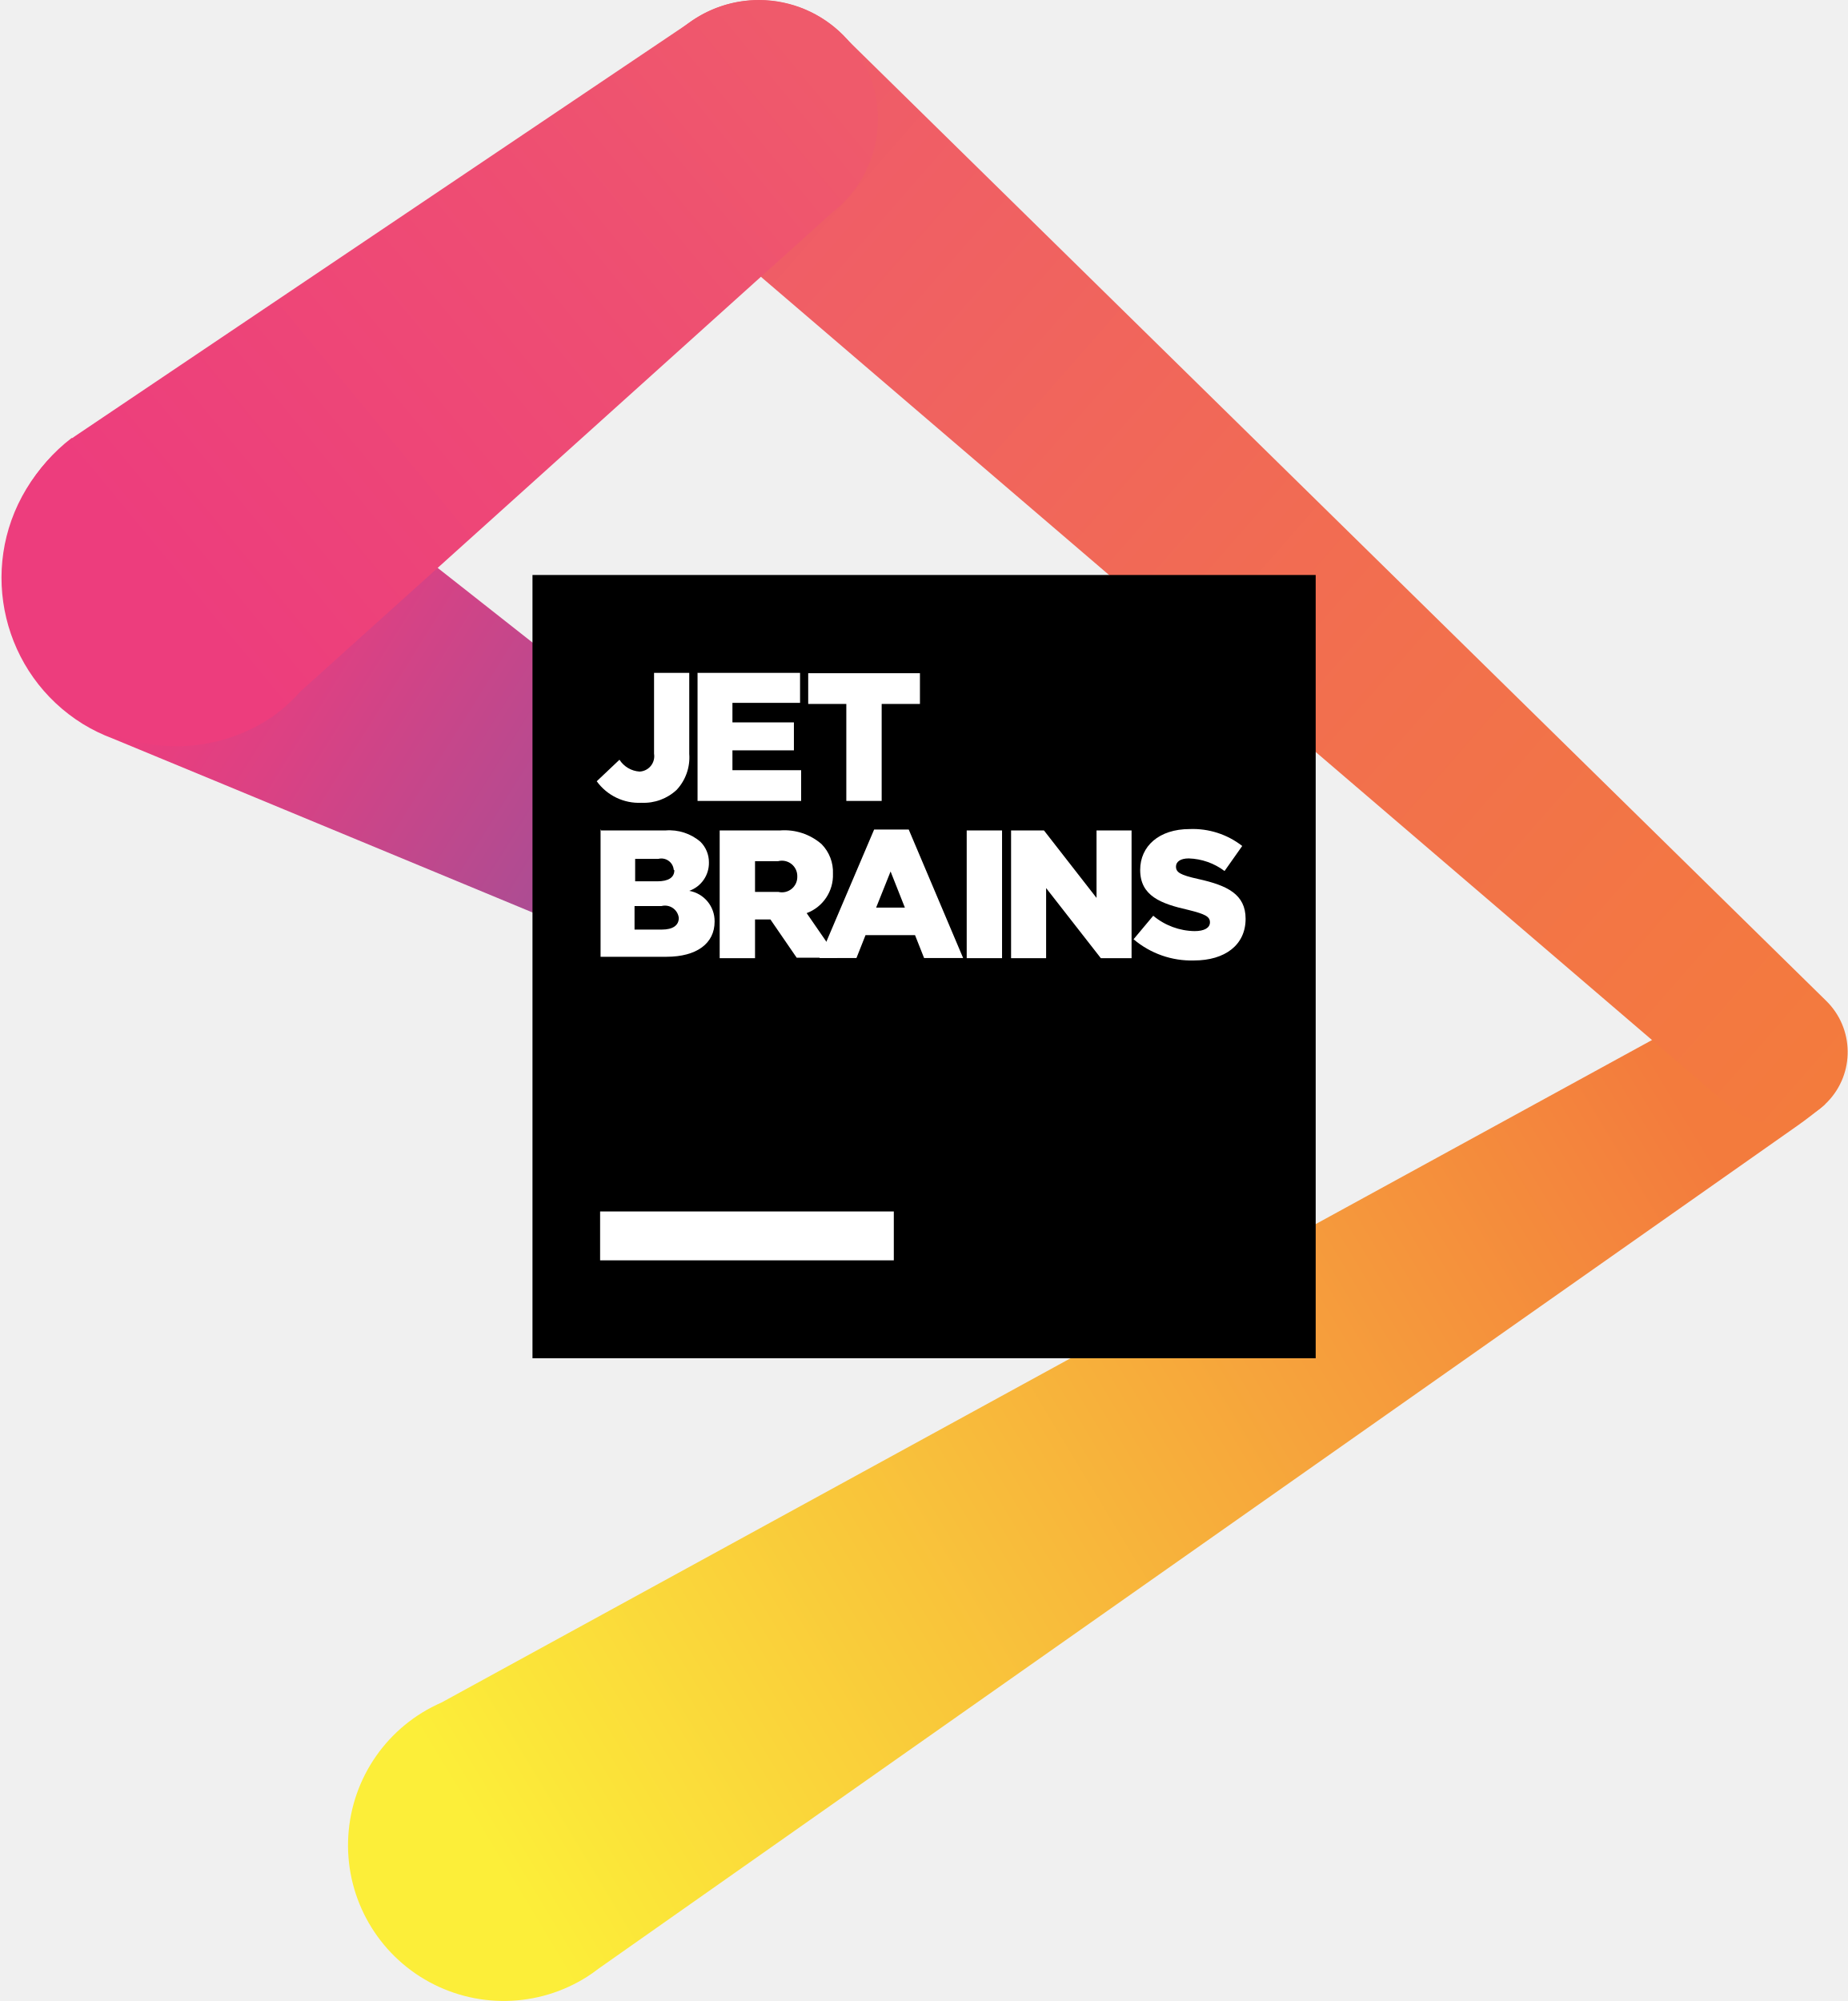
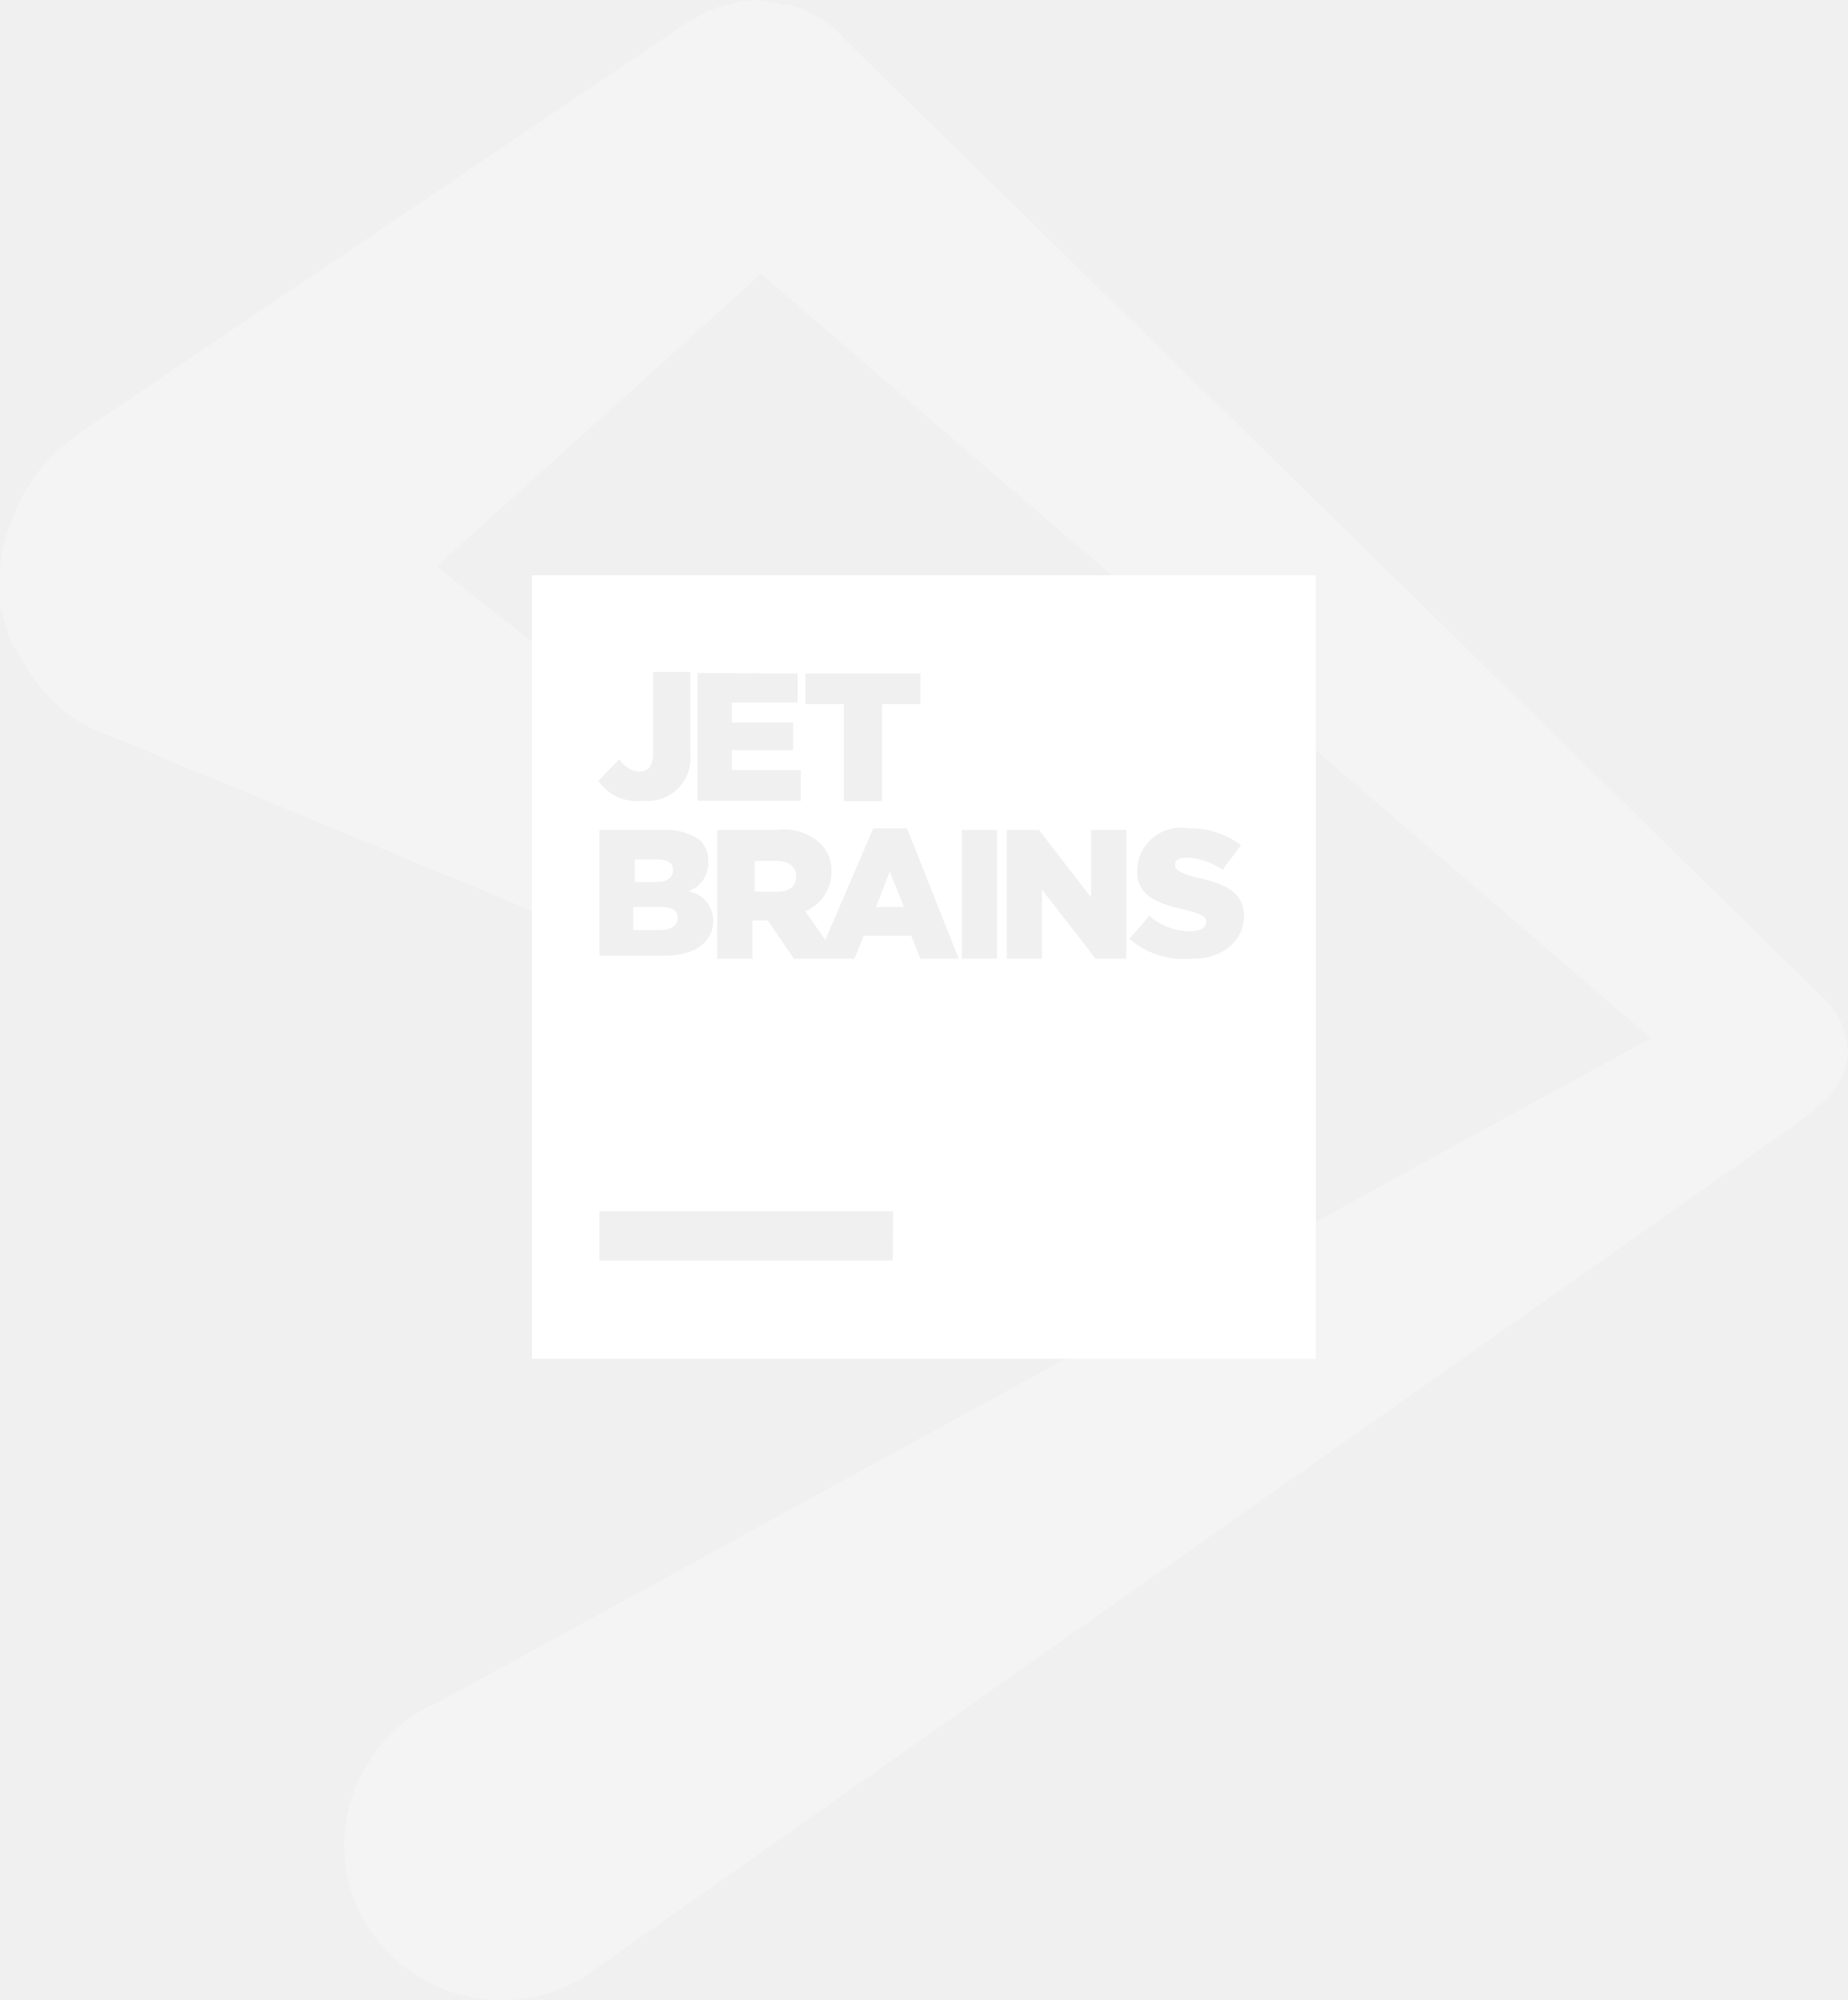
- <svg xmlns="http://www.w3.org/2000/svg" id="Layer_1" data-name="Layer 1" viewBox="0 0 120.236 130.189">
+ <svg xmlns="http://www.w3.org/2000/svg" viewBox="0 0 48.18 52.15">
  <defs>
-     <linearGradient id="linear-gradient" x1="31.915" y1="9.616" x2="110.315" y2="56.936" gradientTransform="matrix(1, 0, 0, -1, 0, 130.19)" gradientUnits="userSpaceOnUse">
-       <stop offset="0" stop-color="#fcee39" />
-       <stop offset="1" stop-color="#f37b3d" />
-     </linearGradient>
-     <linearGradient id="linear-gradient-2" x1="48.417" y1="123.269" x2="119.967" y2="60.619" gradientTransform="matrix(1, 0, 0, -1, 0, 130.19)" gradientUnits="userSpaceOnUse">
-       <stop offset="0" stop-color="#ef5a6b" />
-       <stop offset="0.57" stop-color="#f26f4e" />
-       <stop offset="1" stop-color="#f37b3d" />
-     </linearGradient>
-     <linearGradient id="linear-gradient-3" x1="53.001" y1="66.541" x2="10.591" y2="93.021" gradientTransform="matrix(1, 0, 0, -1, 0, 130.19)" gradientUnits="userSpaceOnUse">
-       <stop offset="0" stop-color="#7c59a4" />
-       <stop offset="0.38" stop-color="#af4c92" />
-       <stop offset="0.75" stop-color="#dc4183" />
-       <stop offset="0.94" stop-color="#ed3d7d" />
-     </linearGradient>
-     <linearGradient id="linear-gradient-4" x1="52.222" y1="126.508" x2="10.822" y2="92.308" gradientTransform="matrix(1, 0, 0, -1, 0, 130.19)" gradientUnits="userSpaceOnUse">
-       <stop offset="0" stop-color="#ef5a6b" />
-       <stop offset="0.36" stop-color="#ee4e72" />
-       <stop offset="1" stop-color="#ed3d7d" />
-     </linearGradient>
+     <style>.cls-1,.cls-2{fill:#fff;}.cls-1{opacity:0.3;}</style>
  </defs>
-   <g>
-     <path id="_Path_" data-name=" Path " d="M118.717,71.81a4.64,4.64,0,0,0-6.19-6.9h0l-83.8,45.86a10.13,10.13,0,1,0,9.49,17.83h0q0.375-.24.72-0.51l78-54.84c0.47-.32,1.54-1.15,1.82-1.41h0Z" fill="url(#linear-gradient)" />
-     <path id="_Path_2" data-name=" Path 2" d="M118.817,65.11h0L55.067,2.52a7.73,7.73,0,0,0-13.43,5.22h0a7.71,7.71,0,0,0,2.14,5.37h0a7.82,7.82,0,0,0,1.18,1l67.37,57.7h0a4.664,4.664,0,0,0,6.49-6.7h0Z" fill="url(#linear-gradient-2)" />
-     <path id="_Path_3" data-name=" Path 3" d="M57.127,59.54c-0.09-.07-39.34-31.08-40.15-31.57h0A11.185,11.185,0,0,0,5.4,47.11h0a11.22,11.22,0,0,0,1.91.93c0.4,0.15,45.38,18.81,45.38,18.81h0A4.3,4.3,0,0,0,57.127,59.54Z" fill="url(#linear-gradient-3)" />
-     <path id="_Path_4" data-name=" Path 4" d="M49.377,0a7.68,7.68,0,0,0-4.56,1.5L4.937,28.34l-0.23.16H4.657a11.18,11.18,0,0,0,13.1,18.11h0a11.15,11.15,0,0,0,1.79-1.62l34.58-31.14h0a7.73,7.73,0,0,0,3-6.09h0A7.76,7.76,0,0,0,49.377,0Z" fill="url(#linear-gradient-4)" />
-     <g id="_Group_" data-name=" Group ">
-       <rect id="_Path_5" data-name=" Path 5" x="34.647" y="37.41" width="50.96" height="50.96" />
-       <rect id="_Path_6" data-name=" Path 6" x="39.047" y="78.82" width="19.11" height="3.18" fill="#fff" />
-       <g id="_Group_2" data-name=" Group 2">
-         <path id="_Compound_Path_" data-name=" Compound Path " d="M38.827,50.83l1.48-1.4a1.68,1.68,0,0,0,1.31.77,1,1,0,0,0,.94-1.16V43.78h2.29v5.27a3.09,3.09,0,0,1-.82,2.34,3.13,3.13,0,0,1-2.28.84A3.39,3.39,0,0,1,38.827,50.83Z" fill="#fff" />
-         <path id="_Compound_Path_2" data-name=" Compound Path 2" d="M45.377,43.78h6.68v1.95h-4.4V47h4v1.82h-4v1.29h4.47v2h-6.74V43.8Z" fill="#fff" />
-         <path id="_Compound_Path_3" data-name=" Compound Path 3" d="M55.067,45.8h-2.48v-2h7.27v2h-2.49v6.31h-2.3V45.8Z" fill="#fff" />
-         <path id="_Compound_Path_4" data-name=" Compound Path 4" d="M39.047,54.03h4.26a3.11,3.11,0,0,1,2.27.74,1.87,1.87,0,0,1,.55,1.34h0a1.92,1.92,0,0,1-1.28,1.85,2,2,0,0,1,1.65,2h0c0,1.42-1.16,2.29-3.14,2.29h-4.28V53.94Zm4.79,2.56a0.806,0.806,0,0,0-1-.71h-1.51v1.46h1.45c0.7,0,1.1-.24,1.1-0.72h0Zm-0.79,2.36h-1.76v1.53h1.78c0.71,0,1.1-.27,1.1-0.76h0a0.906,0.906,0,0,0-1.13-.77h0.01Z" fill="#fff" />
-         <path id="_Compound_Path_5" data-name=" Compound Path 5" d="M46.817,54.03h3.93a3.68,3.68,0,0,1,2.71.89,2.59,2.59,0,0,1,.74,1.93h0a2.63,2.63,0,0,1-1.71,2.56l2,2.9h-2.65l-1.71-2.49h-1v2.52h-2.3V54.03h-0.01Zm3.83,4a1,1,0,0,0,1.23-1h0a1,1,0,0,0-1.25-1h-1.5v2h1.52Z" fill="#fff" />
-         <path id="_Compound_Path_6" data-name=" Compound Path 6" d="M56.877,53.97h2.25l3.54,8.36h-2.54l-0.59-1.49h-3.22l-0.59,1.49h-2.41Zm2,5.08-0.93-2.35-0.94,2.35h1.87Z" fill="#fff" />
-         <path id="_Compound_Path_7" data-name=" Compound Path 7" d="M62.9,54.03h2.3v8.31H62.9V54.03Z" fill="#fff" />
-         <path id="_Compound_Path_8" data-name=" Compound Path 8" d="M65.777,54.03h2.15l3.42,4.39V54.03h2.28v8.31h-2l-3.56-4.56v4.56h-2.28V54.03h-0.01Z" fill="#fff" />
-         <path id="_Compound_Path_9" data-name=" Compound Path 9" d="M73.757,61.11l1.28-1.53a4.3,4.3,0,0,0,2.69,1c0.63,0,1-.21,1-0.57h0c0-.36-0.27-0.53-1.41-0.81-1.77-.4-3.13-0.9-3.13-2.6h0c0-1.54,1.22-2.66,3.22-2.66a5.23,5.23,0,0,1,3.42,1.1l-1.15,1.63a4.08,4.08,0,0,0-2.33-.82c-0.56,0-.83.23-0.83,0.53h0c0,0.38.28,0.55,1.45,0.81,1.9,0.42,3.08,1,3.08,2.59h0c0,1.7-1.34,2.71-3.36,2.71A5.82,5.82,0,0,1,73.757,61.11Z" fill="#fff" />
-       </g>
+   <g id="Layer_2" data-name="Layer 2">
+     <g id="BG">
+       <path class="cls-1" d="M48.18,27.5a2,2,0,0,0-.56-1.4L22,1A3.15,3.15,0,0,0,21.6.61l0,0a3.14,3.14,0,0,0-.45-.26L21,.27a3.13,3.13,0,0,0-.45-.15l-.16,0A3.12,3.12,0,0,0,19.76,0a3,3,0,0,0-.55.06l-.27.07L18.69.2l-.27.11L18.08.5,18,.54l-.1.06L2,11.34s-.06,0-.07.07h0a4.46,4.46,0,0,0-1.56,2A4.39,4.39,0,0,0,0,14.88C0,15,0,15,0,15.1a4.38,4.38,0,0,0,0,.48c0,.12,0,.25.05.37s.06.25.1.37a4.5,4.5,0,0,0,.16.46L.46,17a4.49,4.49,0,0,0,.32.55l.08.11a4.4,4.4,0,0,0,1.26,1.19,3.54,3.54,0,0,0,.8.36l11.29,4.68V17l-2.83-2.23,8.46-7.63L43.05,27.07,11.46,44.37A3.94,3.94,0,0,0,9.58,46,4,4,0,0,0,11,51.59a4.12,4.12,0,0,0,4.29-.08c.08-.08.2-.12.28-.2l31.26-22a7.48,7.48,0,0,0,.61-.49A1.9,1.9,0,0,0,48.18,27.5Z" />
+       <path class="cls-2" d="M20.28,22.45h-.6v.8h.6c.32,0,.48-.16.48-.4S20.56,22.45,20.28,22.45Z" />
+       <path class="cls-2" d="M13.87,15V35.43H34.31V15ZM21,17.56H24v.8H23v2.53H22V18.36H21Zm-.2,0v.76H19.08v.52h1.6v.72h-1.6v.52h1.8v.8H18.19l0-3.33ZM18.6,24c0,.56-.48.92-1.24.92H15.63V21.64h1.72a1.48,1.48,0,0,1,.92.28.79.79,0,0,1,.2.56.78.78,0,0,1-.52.76A.78.78,0,0,1,18.6,24ZM16.15,19.8a.68.68,0,0,0,.52.32q.36,0,.36-.48V17.52H18v2.12a1.12,1.12,0,0,1-1.24,1.24,1.21,1.21,0,0,1-1.16-.52Zm7.13,13.07H15.63V31.58h7.66ZM24,25l-.24-.6H22.52l-.24.6h-1l0,0h-.58l-.68-1h-.4v1h-.92V21.64h1.56A1.41,1.41,0,0,1,21.4,22a1,1,0,0,1,.28.76,1.11,1.11,0,0,1-.68,1l.52.75,1.25-2.91h.88L25,25Zm2,0h-.92V21.64h.92Zm3.37,0h-.8l-1.4-1.8V25h-.92V21.64h.84l1.36,1.76V21.64h.92Zm1.64,0a2.12,2.12,0,0,1-1.56-.52l.52-.6a1.58,1.58,0,0,0,1.08.4c.24,0,.4-.08.4-.24s-.12-.2-.56-.32c-.72-.16-1.24-.36-1.24-1A1.14,1.14,0,0,1,31,21.6a2.14,2.14,0,0,1,1.36.44l-.48.64a1.82,1.82,0,0,0-.92-.32c-.24,0-.32.08-.32.2s.12.2.56.32c.76.16,1.24.4,1.24,1S31.94,25,31.1,25Z" />
+       <path class="cls-2" d="M17.23,23.65h-.72v.6h.72c.28,0,.44-.12.44-.32S17.51,23.65,17.23,23.65Z" />
+       <path class="cls-2" d="M17.55,22.69c0-.2-.16-.28-.4-.28h-.6V23h.56C17.39,23,17.55,22.89,17.55,22.69Z" />
+       <polygon class="cls-2" points="22.84 23.65 23.57 23.65 23.2 22.73 22.84 23.65" />
    </g>
  </g>
</svg>
